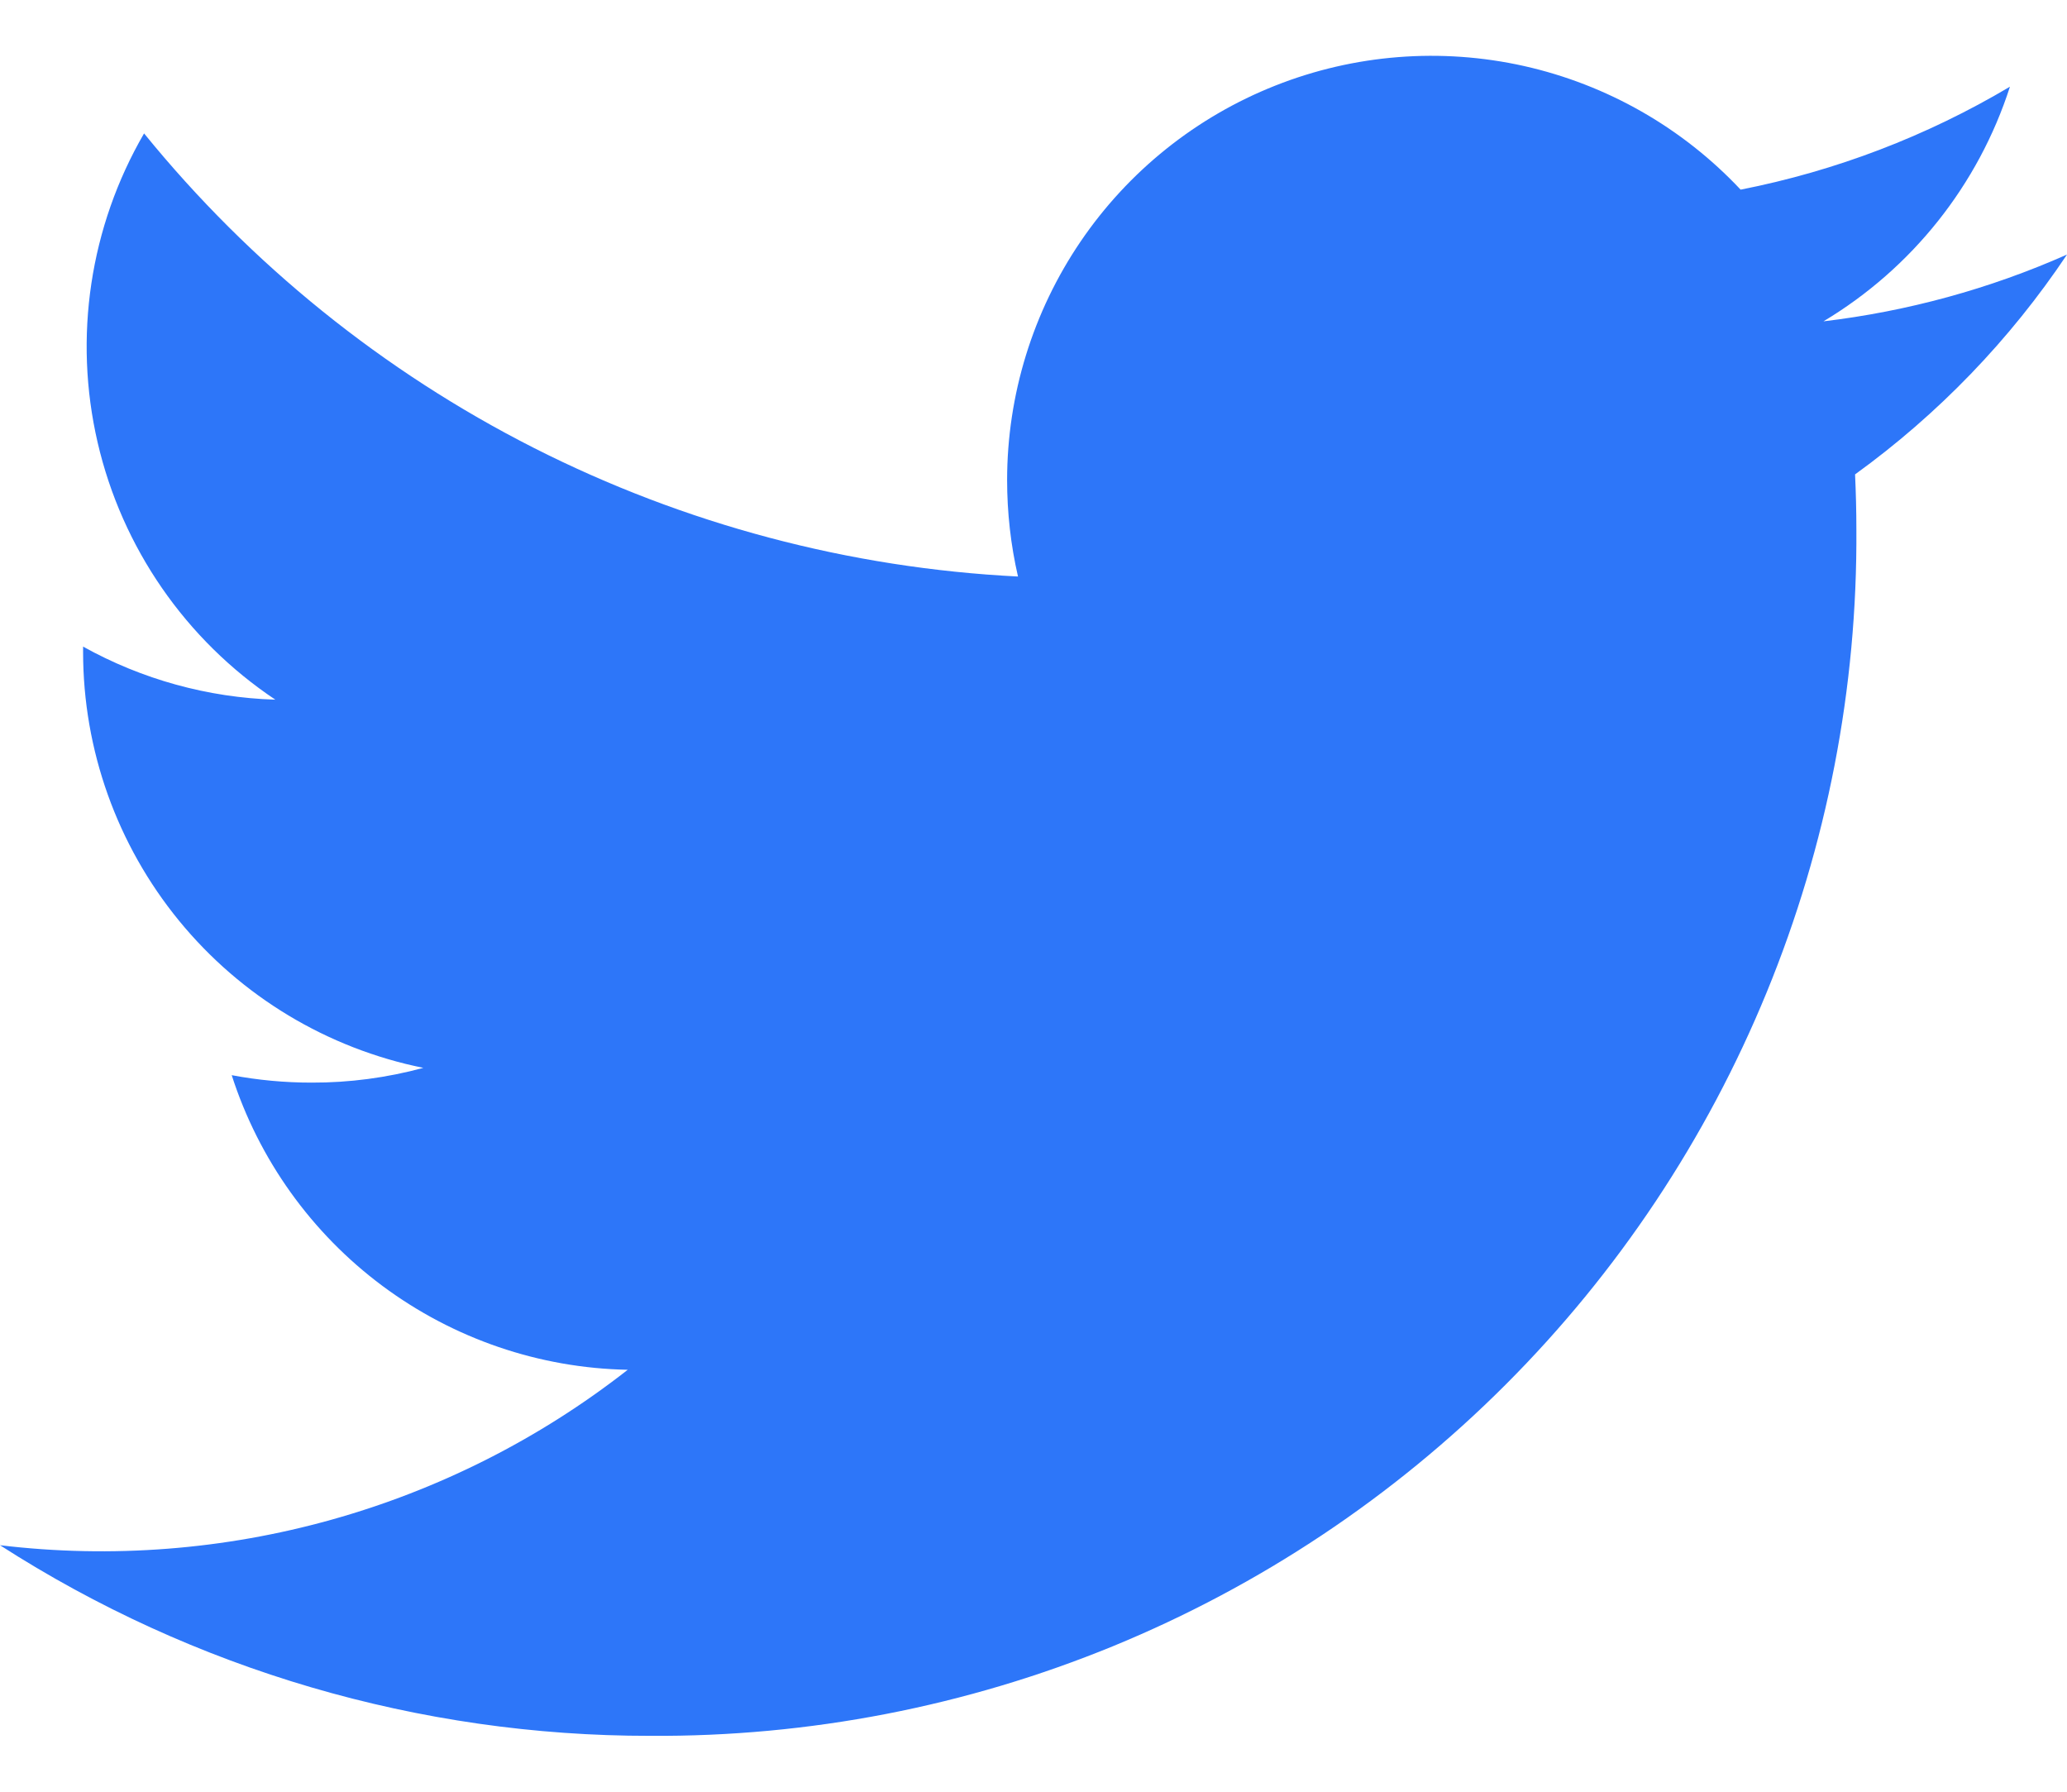
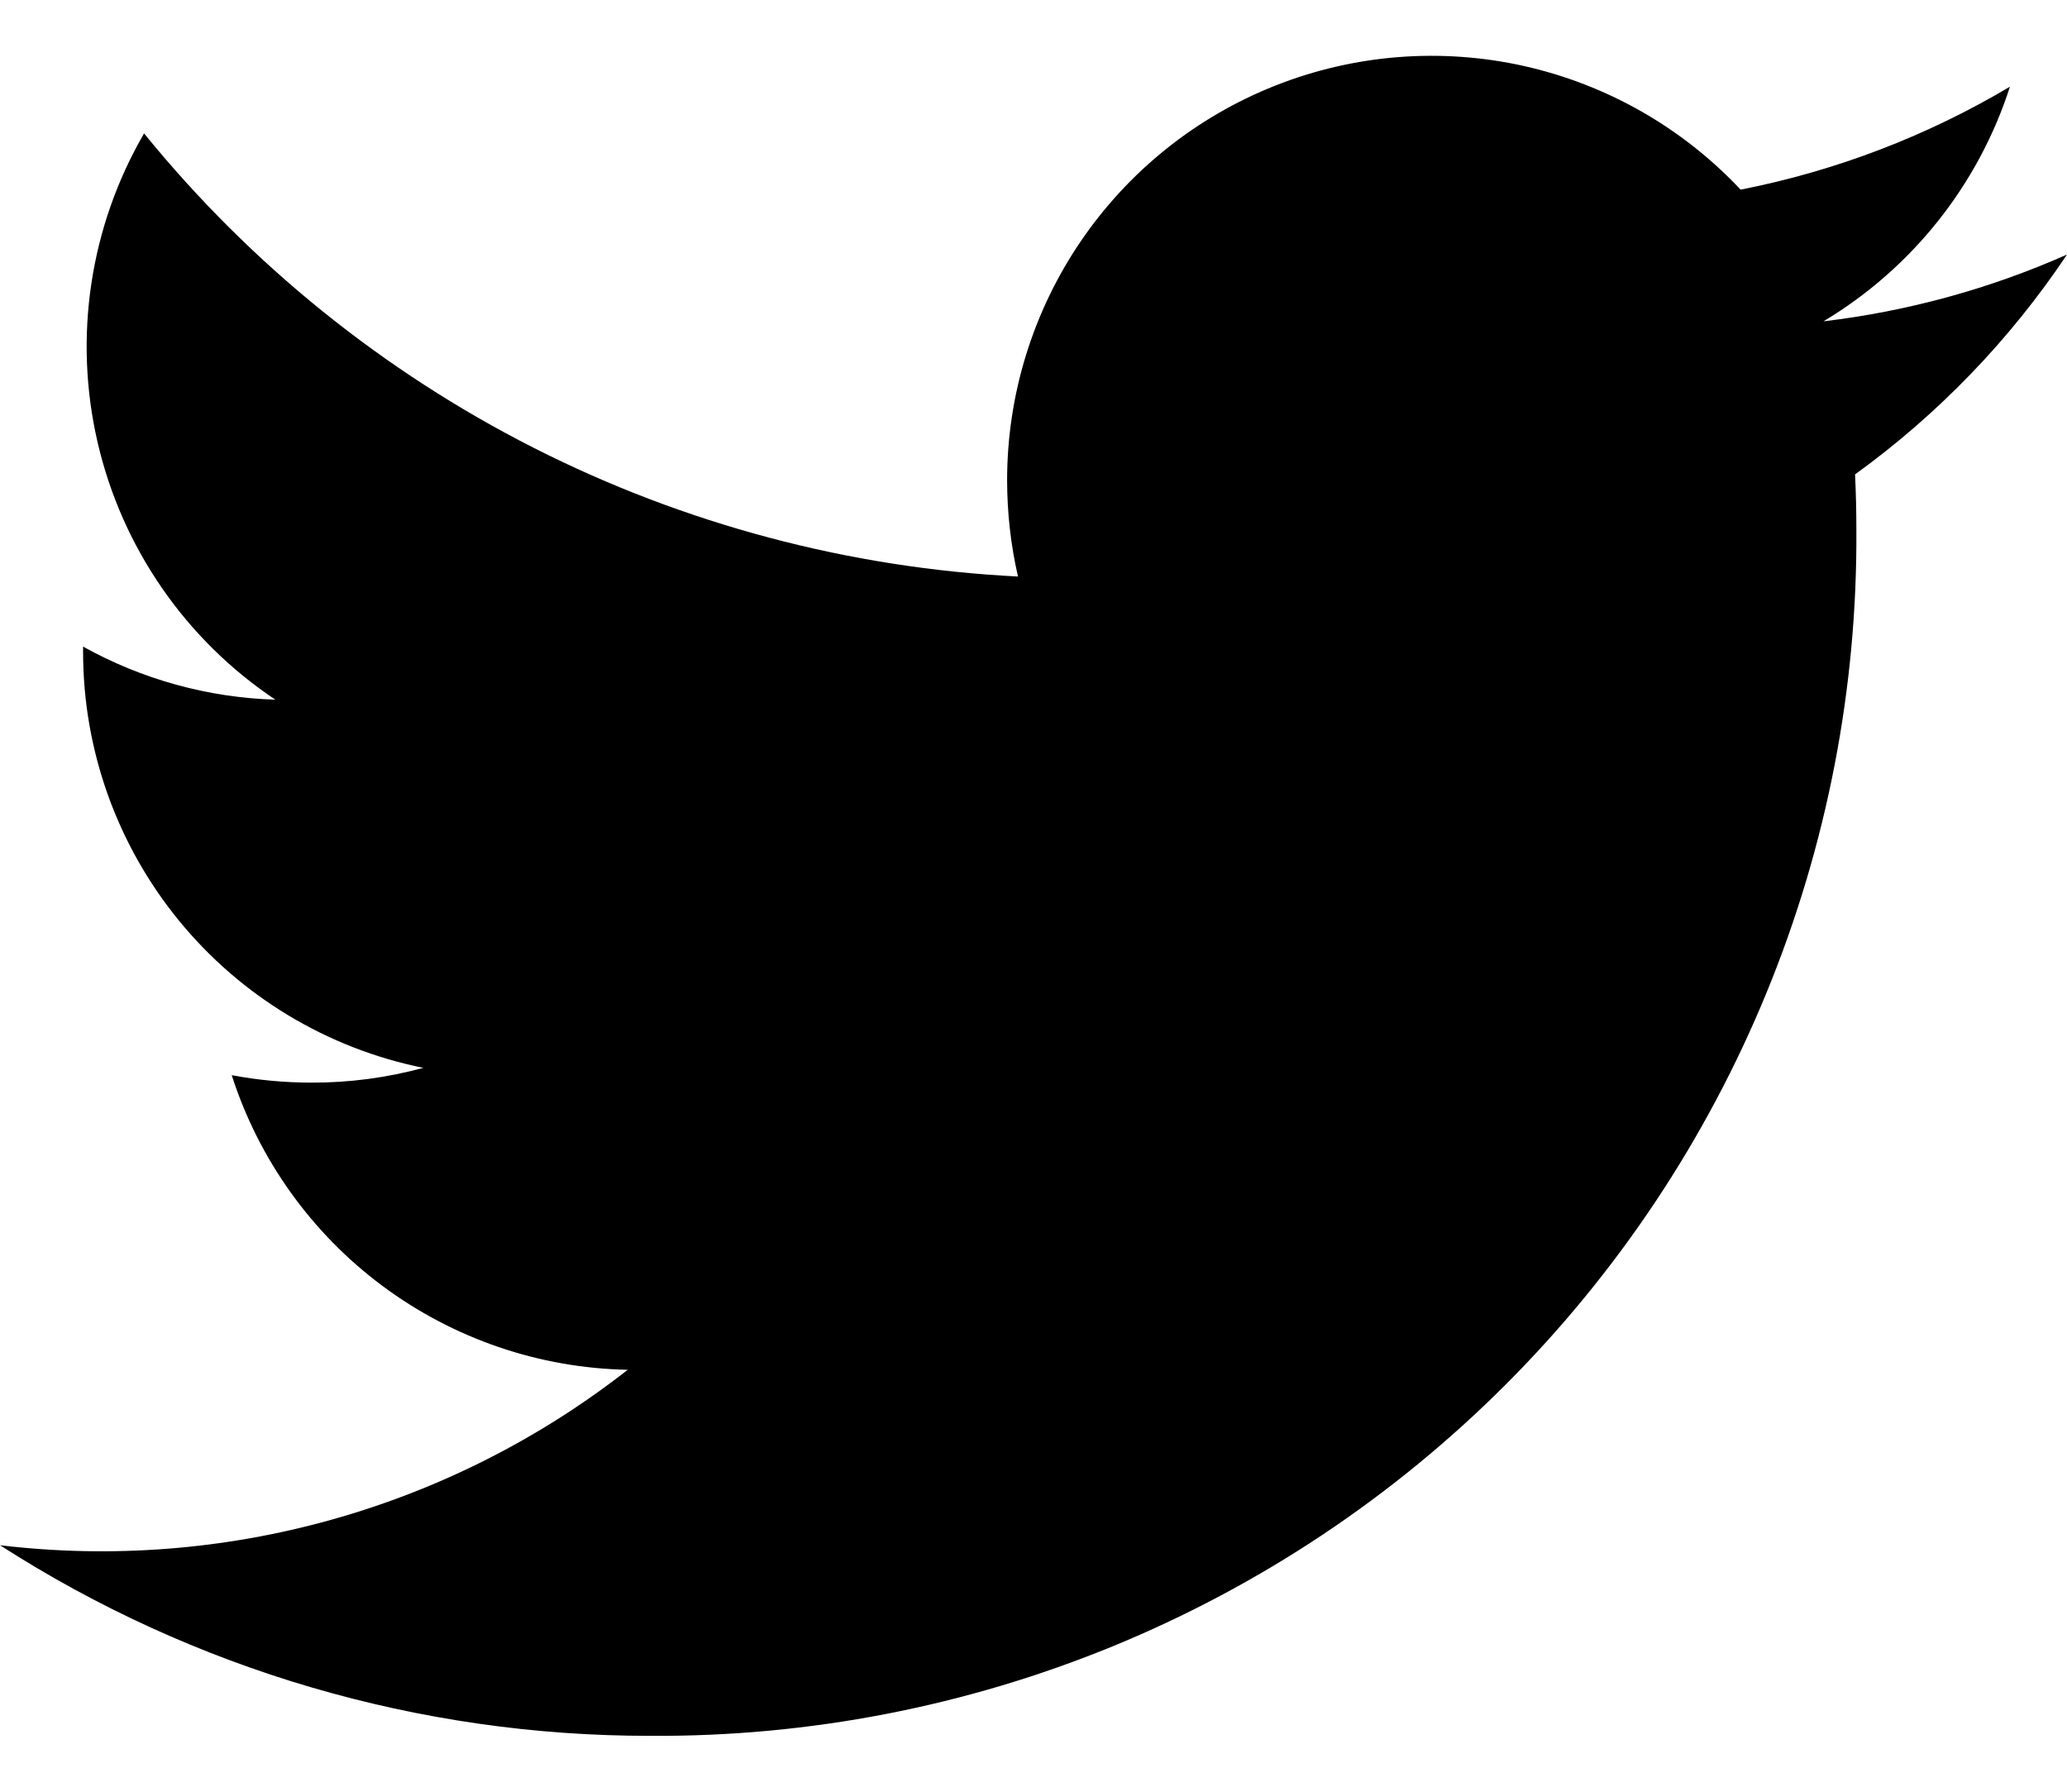
<svg xmlns="http://www.w3.org/2000/svg" width="30" height="26" viewBox="0 0 30 26" fill="none">
-   <path d="M30 3.694C28.877 4.192 27.685 4.518 26.465 4.663C27.75 3.894 28.713 2.684 29.172 1.258C27.964 1.976 26.642 2.481 25.263 2.752C24.418 1.852 23.323 1.228 22.119 0.958C20.914 0.689 19.657 0.788 18.51 1.242C17.362 1.696 16.378 2.484 15.684 3.504C14.99 4.525 14.618 5.73 14.617 6.964C14.617 7.436 14.669 7.906 14.775 8.366C12.328 8.243 9.934 7.607 7.749 6.5C5.564 5.392 3.636 3.837 2.091 1.936C1.304 3.291 1.063 4.895 1.417 6.421C1.771 7.948 2.693 9.282 3.996 10.153C3.018 10.123 2.061 9.859 1.206 9.383V9.461C1.206 10.883 1.698 12.26 2.598 13.36C3.498 14.46 4.751 15.214 6.144 15.496C5.616 15.639 5.07 15.712 4.522 15.71C4.133 15.71 3.745 15.674 3.363 15.602C3.756 16.825 4.521 17.894 5.552 18.661C6.583 19.427 7.827 19.853 9.111 19.877C6.53 21.897 3.254 22.813 0 22.423C2.814 24.232 6.09 25.192 9.435 25.189C11.739 25.204 14.022 24.762 16.154 23.888C18.285 23.013 20.221 21.724 21.85 20.095C23.479 18.466 24.768 16.529 25.642 14.398C26.517 12.267 26.959 9.983 26.943 7.679C26.943 7.412 26.936 7.147 26.924 6.884C28.13 6.012 29.172 4.932 30 3.694Z" fill="#2D76F9" />
+   <path d="M30 3.694C28.877 4.192 27.685 4.518 26.465 4.663C27.75 3.894 28.713 2.684 29.172 1.258C27.964 1.976 26.642 2.481 25.263 2.752C24.418 1.852 23.323 1.228 22.119 0.958C20.914 0.689 19.657 0.788 18.51 1.242C17.362 1.696 16.378 2.484 15.684 3.504C14.99 4.525 14.618 5.73 14.617 6.964C14.617 7.436 14.669 7.906 14.775 8.366C12.328 8.243 9.934 7.607 7.749 6.5C5.564 5.392 3.636 3.837 2.091 1.936C1.304 3.291 1.063 4.895 1.417 6.421C1.771 7.948 2.693 9.282 3.996 10.153C3.018 10.123 2.061 9.859 1.206 9.383V9.461C1.206 10.883 1.698 12.26 2.598 13.36C3.498 14.46 4.751 15.214 6.144 15.496C5.616 15.639 5.07 15.712 4.522 15.71C4.133 15.71 3.745 15.674 3.363 15.602C3.756 16.825 4.521 17.894 5.552 18.661C6.583 19.427 7.827 19.853 9.111 19.877C6.53 21.897 3.254 22.813 0 22.423C2.814 24.232 6.09 25.192 9.435 25.189C11.739 25.204 14.022 24.762 16.154 23.888C18.285 23.013 20.221 21.724 21.85 20.095C23.479 18.466 24.768 16.529 25.642 14.398C26.517 12.267 26.959 9.983 26.943 7.679C26.943 7.412 26.936 7.147 26.924 6.884C28.13 6.012 29.172 4.932 30 3.694Z" fill="currentColor" />
</svg>
